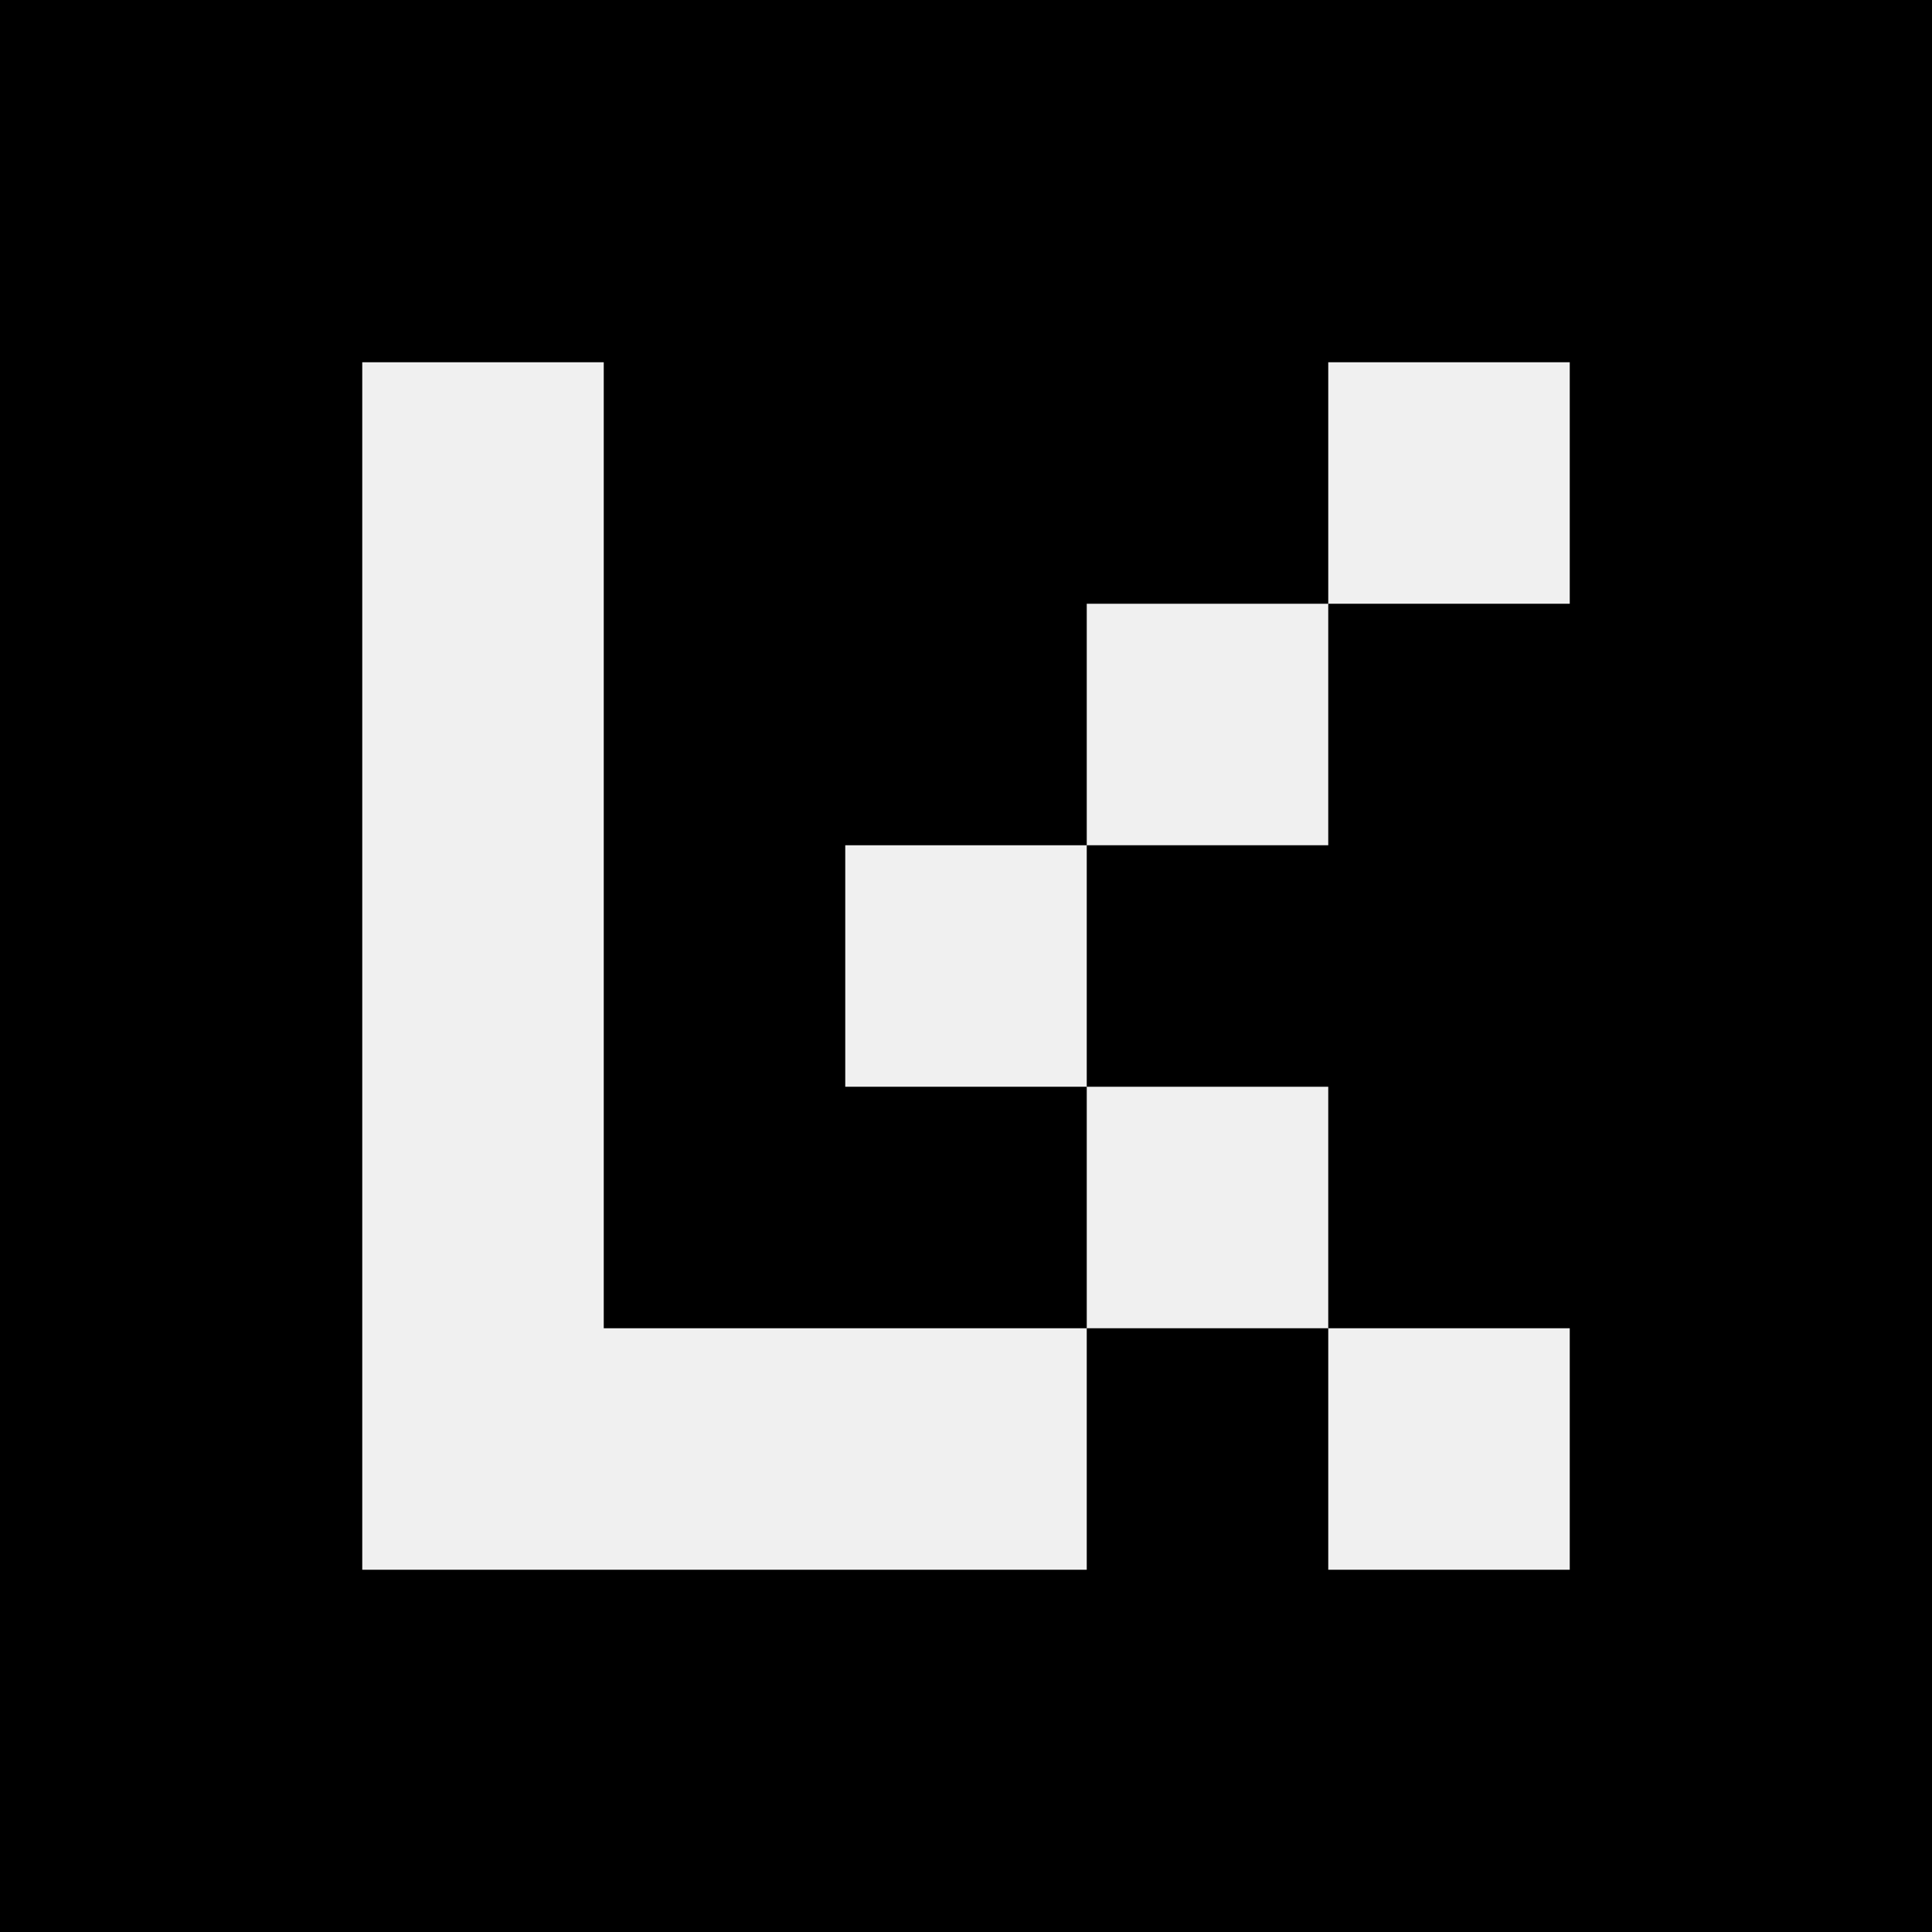
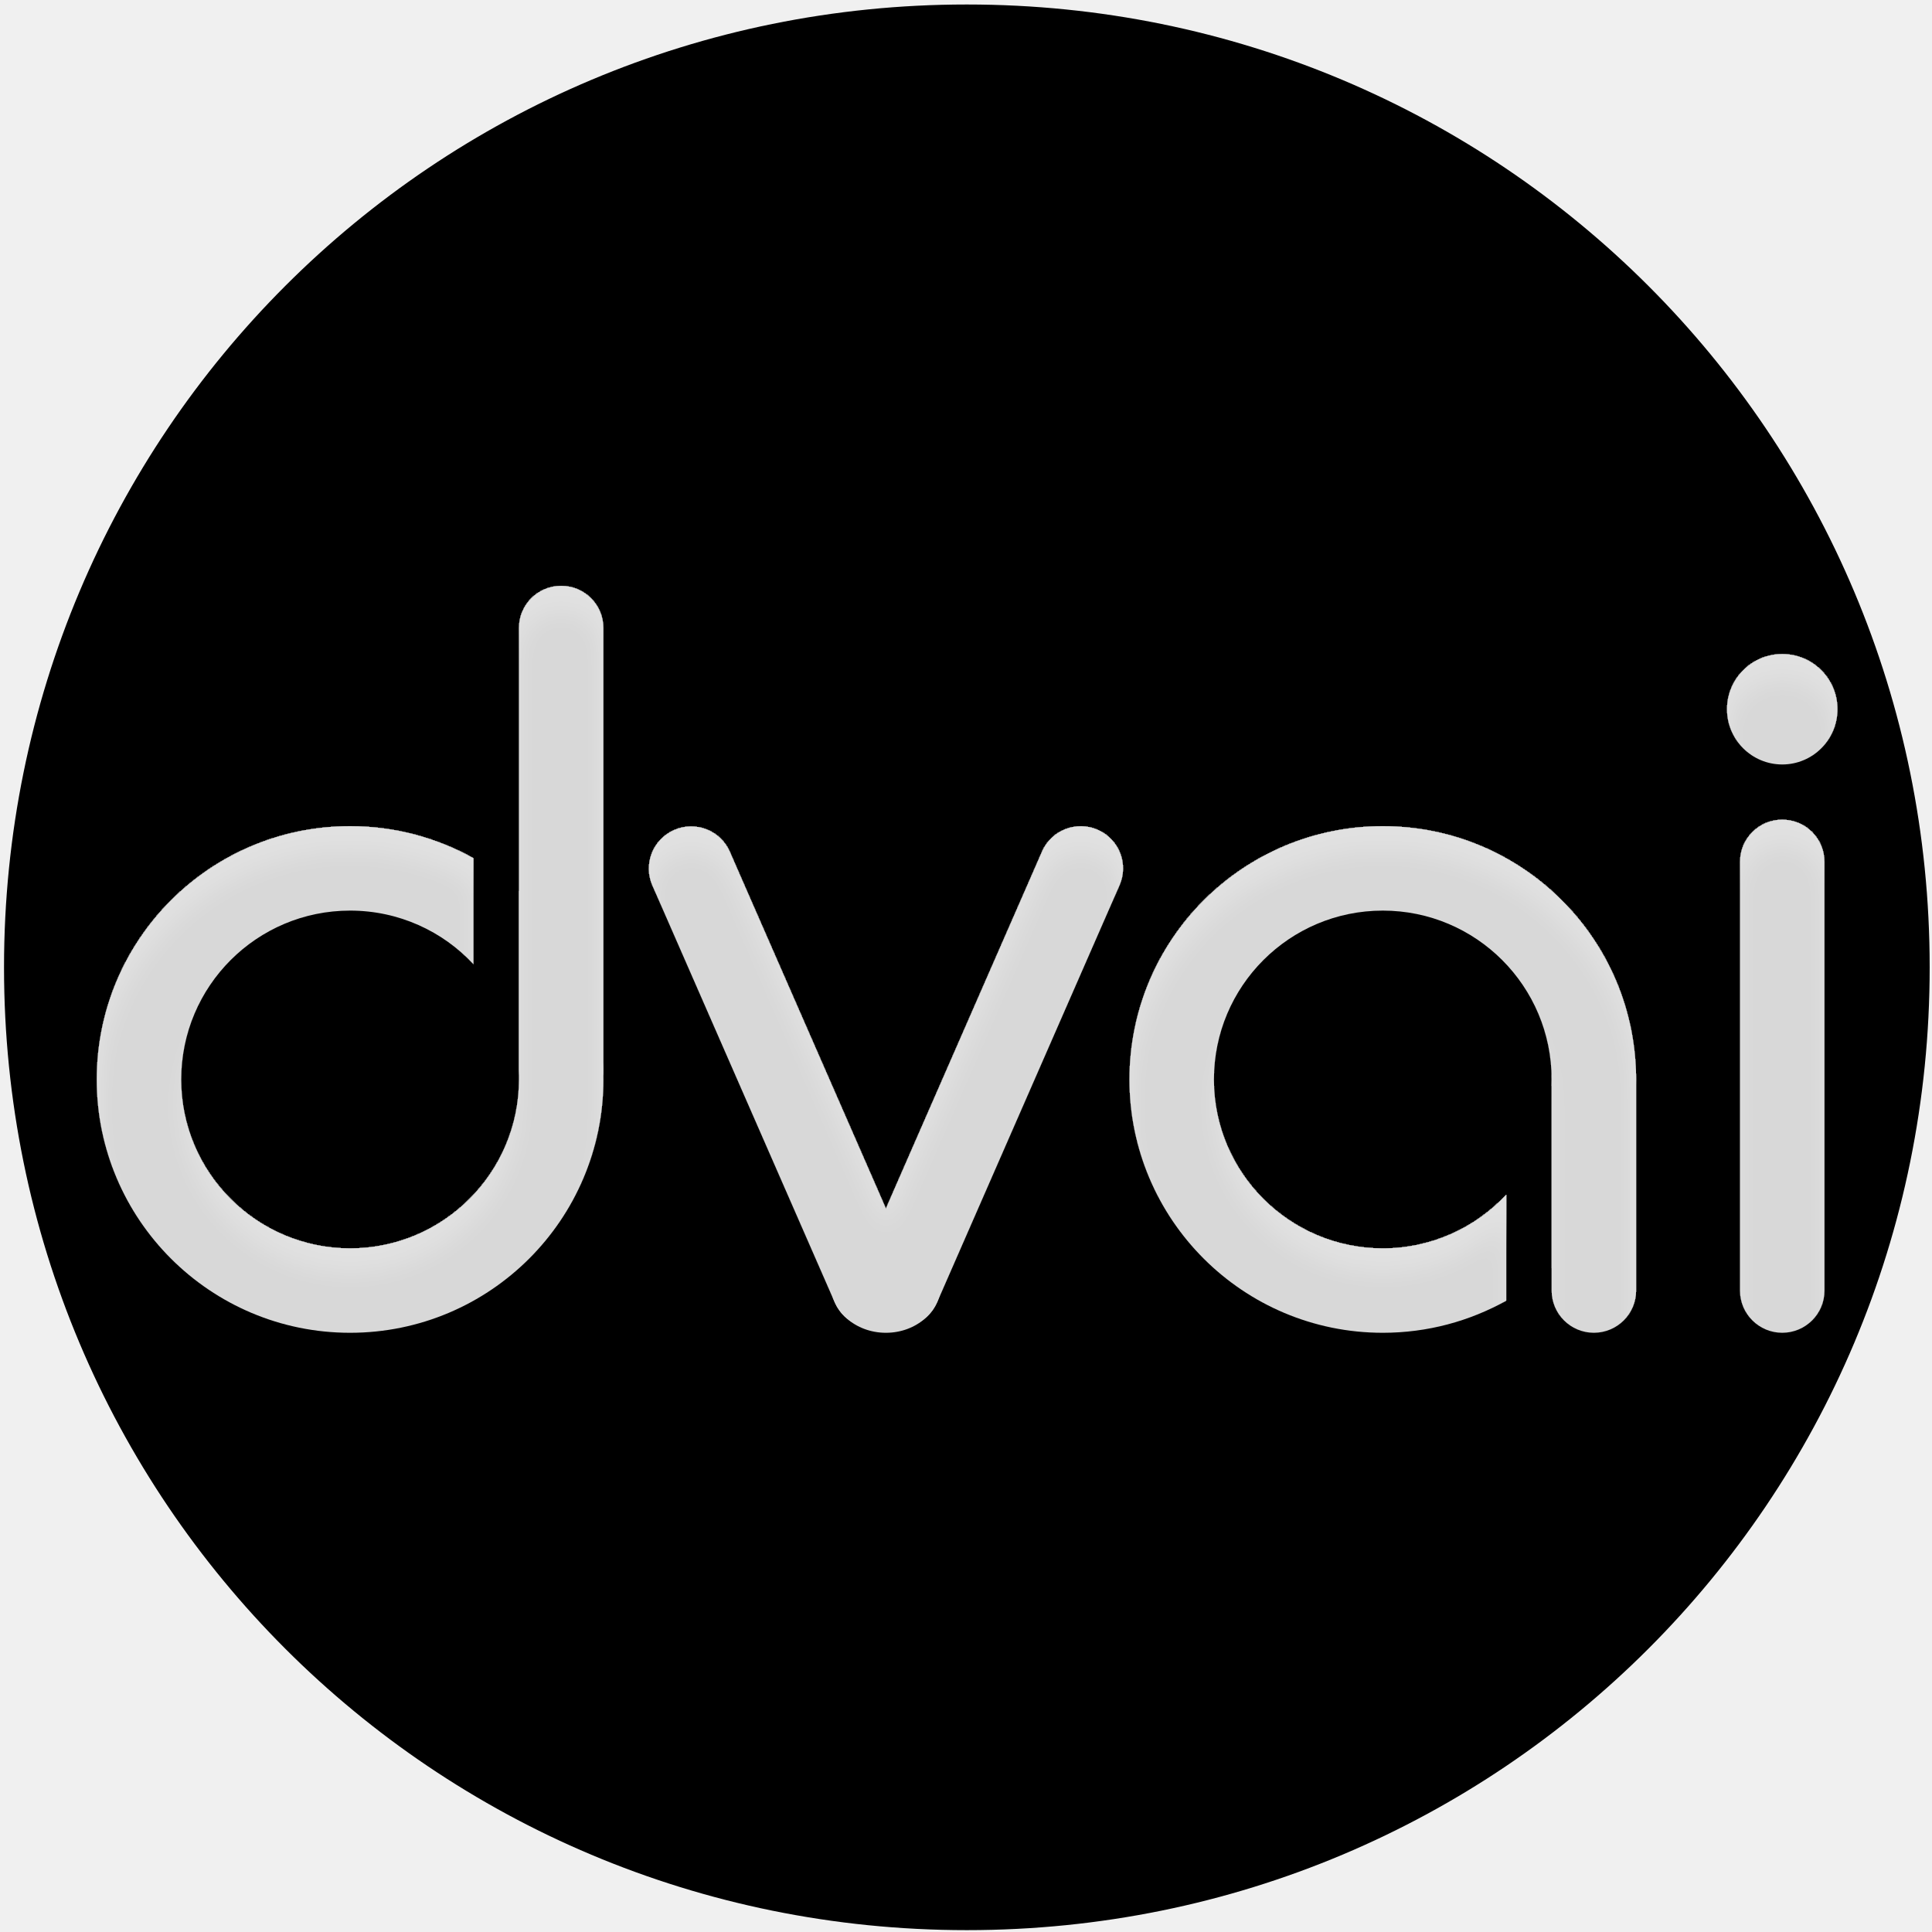
- <svg xmlns="http://www.w3.org/2000/svg" width="512" height="512" fill="none">
-   <path fill="#000" fill-rule="evenodd" d="M0 0h512v512H0zm288 224h-64v64h64v64H160V96H96v320h192v-64h64v64h64v-64h-64v-64h-64v-64h64v-64h64V96h-64v64h-64z" clip-rule="evenodd" />
+ <svg xmlns="http://www.w3.org/2000/svg" width="512" height="512" fill="none" version="1.1" id="svg1" xml:space="preserve">
+   <defs id="defs1">
+     <filter id="filter0_i_9_76" x="251" y="10.5" width="17" height="108.5" filterUnits="userSpaceOnUse" color-interpolation-filters="sRGB">
+       <feFlood flood-opacity="0" result="BackgroundImageFix" id="feFlood6" />
+       <feBlend mode="normal" in="SourceGraphic" in2="BackgroundImageFix" result="shape" id="feBlend6" />
+       <feColorMatrix in="SourceAlpha" type="matrix" values="0 0 0 0 0 0 0 0 0 0 0 0 0 0 0 0 0 0 127 0" result="hardAlpha" id="feColorMatrix6" />
+       <feOffset dy="4" id="feOffset6" />
+       <feGaussianBlur stdDeviation="2" id="feGaussianBlur6" />
+       <feComposite in2="hardAlpha" operator="arithmetic" k2="-1" k3="1" id="feComposite6" k1="0" k4="0" />
+       <feColorMatrix type="matrix" values="0 0 0 0 0 0 0 0 0 0 0 0 0 0 0 0 0 0 0.4 0" id="feColorMatrix7" />
+       <feBlend mode="normal" in2="shape" result="effect1_innerShadow_9_76" id="feBlend7" />
+     </filter>
+     <filter id="filter1_i_9_76" x="159" y="37" width="78" height="82" filterUnits="userSpaceOnUse" color-interpolation-filters="sRGB">
+       <feFlood flood-opacity="0" result="BackgroundImageFix" id="feFlood7" />
+       <feBlend mode="normal" in="SourceGraphic" in2="BackgroundImageFix" result="shape" id="feBlend8" />
+       <feColorMatrix in="SourceAlpha" type="matrix" values="0 0 0 0 0 0 0 0 0 0 0 0 0 0 0 0 0 0 127 0" result="hardAlpha" id="feColorMatrix8" />
+       <feOffset dy="4" id="feOffset8" />
+       <feGaussianBlur stdDeviation="2" id="feGaussianBlur8" />
+       <feComposite in2="hardAlpha" operator="arithmetic" k2="-1" k3="1" id="feComposite8" k1="0" k4="0" />
+       <feColorMatrix type="matrix" values="0 0 0 0 0 0 0 0 0 0 0 0 0 0 0 0 0 0 0.4 0" id="feColorMatrix9" />
+       <feBlend mode="normal" in2="shape" result="effect1_innerShadow_9_76" id="feBlend9" />
+     </filter>
+     <filter id="filter2_i_9_76" x="85.003" y="37.01" width="73.004" height="81.99" filterUnits="userSpaceOnUse" color-interpolation-filters="sRGB">
+       <feFlood flood-opacity="0" result="BackgroundImageFix" id="feFlood9" />
+       <feBlend mode="normal" in="SourceGraphic" in2="BackgroundImageFix" result="shape" id="feBlend10" />
+       <feColorMatrix in="SourceAlpha" type="matrix" values="0 0 0 0 0 0 0 0 0 0 0 0 0 0 0 0 0 0 127 0" result="hardAlpha" id="feColorMatrix10" />
+       <feOffset dy="4" id="feOffset10" />
+       <feGaussianBlur stdDeviation="2" id="feGaussianBlur10" />
+       <feComposite in2="hardAlpha" operator="arithmetic" k2="-1" k3="1" id="feComposite10" k1="0" k4="0" />
+       <feColorMatrix type="matrix" values="0 0 0 0 0 0 0 0 0 0 0 0 0 0 0 0 0 0 0.4 0" id="feColorMatrix11" />
+       <feBlend mode="normal" in2="shape" result="effect1_innerShadow_9_76" id="feBlend11" />
+     </filter>
+     <filter id="filter3_i_9_76" x="0" y="37" width="78" height="82" filterUnits="userSpaceOnUse" color-interpolation-filters="sRGB">
+       <feFlood flood-opacity="0" result="BackgroundImageFix" id="feFlood11" />
+       <feBlend mode="normal" in="SourceGraphic" in2="BackgroundImageFix" result="shape" id="feBlend12" />
+       <feColorMatrix in="SourceAlpha" type="matrix" values="0 0 0 0 0 0 0 0 0 0 0 0 0 0 0 0 0 0 127 0" result="hardAlpha" id="feColorMatrix12" />
+       <feOffset dy="4" id="feOffset12" />
+       <feGaussianBlur stdDeviation="2" id="feGaussianBlur12" />
+       <feComposite in2="hardAlpha" operator="arithmetic" k2="-1" k3="1" id="feComposite12" k1="0" k4="0" />
+       <feColorMatrix type="matrix" values="0 0 0 0 0 0 0 0 0 0 0 0 0 0 0 0 0 0 0.4 0" id="feColorMatrix13" />
+       <feBlend mode="normal" in2="shape" result="effect1_innerShadow_9_76" id="feBlend13" />
+     </filter>
+     <filter id="filter4_i_9_76" x="65" y="0" width="13" height="85" filterUnits="userSpaceOnUse" color-interpolation-filters="sRGB">
+       <feFlood flood-opacity="0" result="BackgroundImageFix" id="feFlood13" />
+       <feBlend mode="normal" in="SourceGraphic" in2="BackgroundImageFix" result="shape" id="feBlend14" />
+       <feColorMatrix in="SourceAlpha" type="matrix" values="0 0 0 0 0 0 0 0 0 0 0 0 0 0 0 0 0 0 127 0" result="hardAlpha" id="feColorMatrix14" />
+       <feOffset dy="4" id="feOffset14" />
+       <feGaussianBlur stdDeviation="2" id="feGaussianBlur14" />
+       <feComposite in2="hardAlpha" operator="arithmetic" k2="-1" k3="1" id="feComposite14" k1="0" k4="0" />
+       <feColorMatrix type="matrix" values="0 0 0 0 0 0 0 0 0 0 0 0 0 0 0 0 0 0 0.4 0" id="feColorMatrix15" />
+       <feBlend mode="normal" in2="shape" result="effect1_innerShadow_9_76" id="feBlend15" />
+     </filter>
+     <filter id="filter0_i_9_75" x="251" y="10.5" width="17" height="108.5" filterUnits="userSpaceOnUse" color-interpolation-filters="sRGB">
+       <feFlood flood-opacity="0" result="BackgroundImageFix" id="feFlood5" />
+       <feBlend mode="normal" in="SourceGraphic" in2="BackgroundImageFix" result="shape" id="feBlend5" />
+       <feColorMatrix in="SourceAlpha" type="matrix" values="0 0 0 0 0 0 0 0 0 0 0 0 0 0 0 0 0 0 127 0" result="hardAlpha" id="feColorMatrix5" />
+       <feOffset dy="4" id="feOffset5" />
+       <feGaussianBlur stdDeviation="2" id="feGaussianBlur5" />
+       <feComposite in2="hardAlpha" operator="arithmetic" k2="-1" k3="1" id="feComposite5" />
+       <feColorMatrix type="matrix" values="0 0 0 0 0 0 0 0 0 0 0 0 0 0 0 0 0 0 0.4 0" id="feColorMatrix6-1" />
+       <feBlend mode="normal" in2="shape" result="effect1_innerShadow_9_75" id="feBlend6-6" />
+     </filter>
+     <filter id="filter1_i_9_75" x="159" y="37" width="78" height="82" filterUnits="userSpaceOnUse" color-interpolation-filters="sRGB">
+       <feFlood flood-opacity="0" result="BackgroundImageFix" id="feFlood6-8" />
+       <feBlend mode="normal" in="SourceGraphic" in2="BackgroundImageFix" result="shape" id="feBlend7-5" />
+       <feColorMatrix in="SourceAlpha" type="matrix" values="0 0 0 0 0 0 0 0 0 0 0 0 0 0 0 0 0 0 127 0" result="hardAlpha" id="feColorMatrix7-7" />
+       <feOffset dy="4" id="feOffset7" />
+       <feGaussianBlur stdDeviation="2" id="feGaussianBlur7" />
+       <feComposite in2="hardAlpha" operator="arithmetic" k2="-1" k3="1" id="feComposite7" />
+       <feColorMatrix type="matrix" values="0 0 0 0 0 0 0 0 0 0 0 0 0 0 0 0 0 0 0.4 0" id="feColorMatrix8-6" />
+       <feBlend mode="normal" in2="shape" result="effect1_innerShadow_9_75" id="feBlend8-1" />
+     </filter>
+     <filter id="filter2_i_9_75" x="85.003" y="37.01" width="73.004" height="81.99" filterUnits="userSpaceOnUse" color-interpolation-filters="sRGB">
+       <feFlood flood-opacity="0" result="BackgroundImageFix" id="feFlood8" />
+       <feBlend mode="normal" in="SourceGraphic" in2="BackgroundImageFix" result="shape" id="feBlend9-8" />
+       <feColorMatrix in="SourceAlpha" type="matrix" values="0 0 0 0 0 0 0 0 0 0 0 0 0 0 0 0 0 0 127 0" result="hardAlpha" id="feColorMatrix9-9" />
+       <feOffset dy="4" id="feOffset9" />
+       <feGaussianBlur stdDeviation="2" id="feGaussianBlur9" />
+       <feComposite in2="hardAlpha" operator="arithmetic" k2="-1" k3="1" id="feComposite9" />
+       <feColorMatrix type="matrix" values="0 0 0 0 0 0 0 0 0 0 0 0 0 0 0 0 0 0 0.4 0" id="feColorMatrix10-2" />
+       <feBlend mode="normal" in2="shape" result="effect1_innerShadow_9_75" id="feBlend10-7" />
+     </filter>
+     <filter id="filter3_i_9_75" x="0" y="0" width="78" height="119" filterUnits="userSpaceOnUse" color-interpolation-filters="sRGB">
+       <feFlood flood-opacity="0" result="BackgroundImageFix" id="feFlood10" />
+       <feBlend mode="normal" in="SourceGraphic" in2="BackgroundImageFix" result="shape" id="feBlend11-9" />
+       <feColorMatrix in="SourceAlpha" type="matrix" values="0 0 0 0 0 0 0 0 0 0 0 0 0 0 0 0 0 0 127 0" result="hardAlpha" id="feColorMatrix11-5" />
+       <feOffset dy="4" id="feOffset11" />
+       <feGaussianBlur stdDeviation="2" id="feGaussianBlur11" />
+       <feComposite in2="hardAlpha" operator="arithmetic" k2="-1" k3="1" id="feComposite11" />
+       <feColorMatrix type="matrix" values="0 0 0 0 0 0 0 0 0 0 0 0 0 0 0 0 0 0 0.4 0" id="feColorMatrix12-4" />
+       <feBlend mode="normal" in2="shape" result="effect1_innerShadow_9_75" id="feBlend12-3" />
+     </filter>
+     <mask maskUnits="userSpaceOnUse" id="mask-powermask-path-effect33">
+       <path id="mask-powermask-path-effect33_box" style="fill:#ffffff;fill-opacity:1" d="M 0.067,0.192 H 512.383 V 512.505 H 0.067 Z" />
+       <g style="fill:none" id="g33" transform="matrix(1.721268,0,0,1.721268,25.64341,155.2567)">
+         <g filter="url(#filter0_i_9_75)" id="g28">
+           <rect x="253" y="36" width="13" height="79" rx="6.5" fill="#1a1a1c" id="rect28" d="m 259.5,36 c 3.601,0 6.5,2.899 6.5,6.5 v 66 c 0,3.601 -2.899,6.5 -6.5,6.5 -3.601,0 -6.5,-2.899 -6.5,-6.5 v -66 c 0,-3.601 2.899,-6.5 6.5,-6.5 z" />
+           <circle cx="259.5" cy="19" r="8.5" fill="#1a1a1c" id="circle28" d="M 268,19 A 8.5,8.5 0 0 1 259.5,27.5 8.5,8.5 0 0 1 251,19 8.5,8.5 0 0 1 259.5,10.5 8.5,8.5 0 0 1 268,19 Z" />
+         </g>
+         <g filter="url(#filter1_i_9_75)" id="g29">
+           <rect x="224" y="69" width="13" height="46" rx="6.5" fill="#1a1a1c" id="rect29" d="m 230.5,69 c 3.601,0 6.5,2.899 6.5,6.5 v 33 c 0,3.601 -2.899,6.5 -6.5,6.5 -3.601,0 -6.5,-2.899 -6.5,-6.5 v -33 c 0,-3.601 2.899,-6.5 6.5,-6.5 z" />
+           <path d="m 198,37 c 21.539,0 39,17.461 39,39 0,11.55 -5.022,21.924 -13,29.065 V 77 h -0.021 C 223.991,76.668 224,76.335 224,76 224,61.641 212.359,50 198,50 c -14.359,0 -26,11.641 -26,26 0,14.359 11.641,26 26,26 7.499,0 14.255,-3.176 19,-8.255 v 16.318 c -5.622,3.143 -12.101,4.937 -19,4.937 -21.539,0 -39,-17.461 -39,-39 0,-21.539 17.461,-39 39,-39 z" fill="#1a1a1c" id="path29" />
+         </g>
+         <g filter="url(#filter2_i_9_75)" id="g31">
+           <rect x="82.945" y="40.196" width="13.006" height="83.1" rx="6.493" transform="rotate(-23.6314,82.9453,40.1964)" fill="#1a1a1c" id="rect30" d="m 89.438,40.196 h 0.021 c 3.597,0 6.493,2.896 6.493,6.493 v 70.114 c 0,3.597 -2.896,6.493 -6.493,6.493 h -0.021 c -3.597,0 -6.493,-2.896 -6.493,-6.493 V 46.689 c 0,-3.597 2.896,-6.493 6.493,-6.493 z" />
+           <rect x="148.145" y="34.949" width="13.013" height="83.114" rx="6.499" transform="rotate(23.63,148.145,34.9489)" fill="#1a1a1c" id="rect31" d="m 154.644,34.949 h 0.015 c 3.6,0 6.499,2.899 6.499,6.499 v 70.116 c 0,3.6 -2.898,6.499 -6.499,6.499 h -0.015 c -3.6,0 -6.499,-2.898 -6.499,-6.499 V 41.448 c 0,-3.6 2.898,-6.499 6.499,-6.499 z" />
+           <ellipse cx="121.5" cy="107.5" rx="8.5" ry="7.5" fill="#1a1a1c" id="ellipse31" d="m 130,107.5 a 8.5,7.5 0 0 1 -8.5,7.5 8.5,7.5 0 0 1 -8.5,-7.5 8.5,7.5 0 0 1 8.5,-7.5 8.5,7.5 0 0 1 8.5,7.5 z" />
+         </g>
+         <g filter="url(#filter3_i_9_75)" id="g32">
+           <rect x="65" width="13" height="81" rx="6.5" fill="#1a1a1c" id="rect32" y="0" d="M 71.5,0 C 75.101,0 78,2.899 78,6.5 v 68 C 78,78.101 75.101,81 71.5,81 67.899,81 65,78.101 65,74.5 V 6.5 C 65,2.899 67.899,0 71.5,0 Z" />
+           <path d="m 39,37 c 6.899,0 13.378,1.793 19,4.936 V 58.254 C 53.255,53.175 46.499,50 39,50 24.641,50 13,61.641 13,76 c 0,14.359 11.641,26 26,26 14.359,0 26,-11.641 26,-26 V 46.934 C 72.978,54.075 78,64.45 78,76 78,97.539 60.539,115 39,115 17.461,115 0,97.539 0,76 0,54.461 17.461,37 39,37 Z" fill="#1a1a1c" id="path32" />
+         </g>
+       </g>
+     </mask>
+     <filter id="mask-powermask-path-effect33_inverse" style="color-interpolation-filters:sRGB" height="100" width="100" x="-50" y="-50">
+       <feColorMatrix id="mask-powermask-path-effect33_primitive1" values="1" type="saturate" result="fbSourceGraphic" />
+       <feColorMatrix id="mask-powermask-path-effect33_primitive2" values="-1 0 0 0 1 0 -1 0 0 1 0 0 -1 0 1 0 0 0 1 0 " in="fbSourceGraphic" />
+     </filter>
+   </defs>
+   <path style="fill:#000000;fill-opacity:1;stroke:#000000;stroke-width:22.982;stroke-opacity:1" id="rect10" width="487.334" height="487.331" x="12.558" y="12.683" rx="243.594" mask="url(#mask-powermask-path-effect33)" d="m 256.152,12.683 h 0.146 c 134.951,0 243.594,108.643 243.594,243.594 v 0.143 c 0,134.951 -108.643,243.594 -243.594,243.594 h -0.146 C 121.201,500.014 12.558,391.371 12.558,256.42 v -0.143 C 12.558,121.326 121.201,12.683 256.152,12.683 Z" />
</svg>
